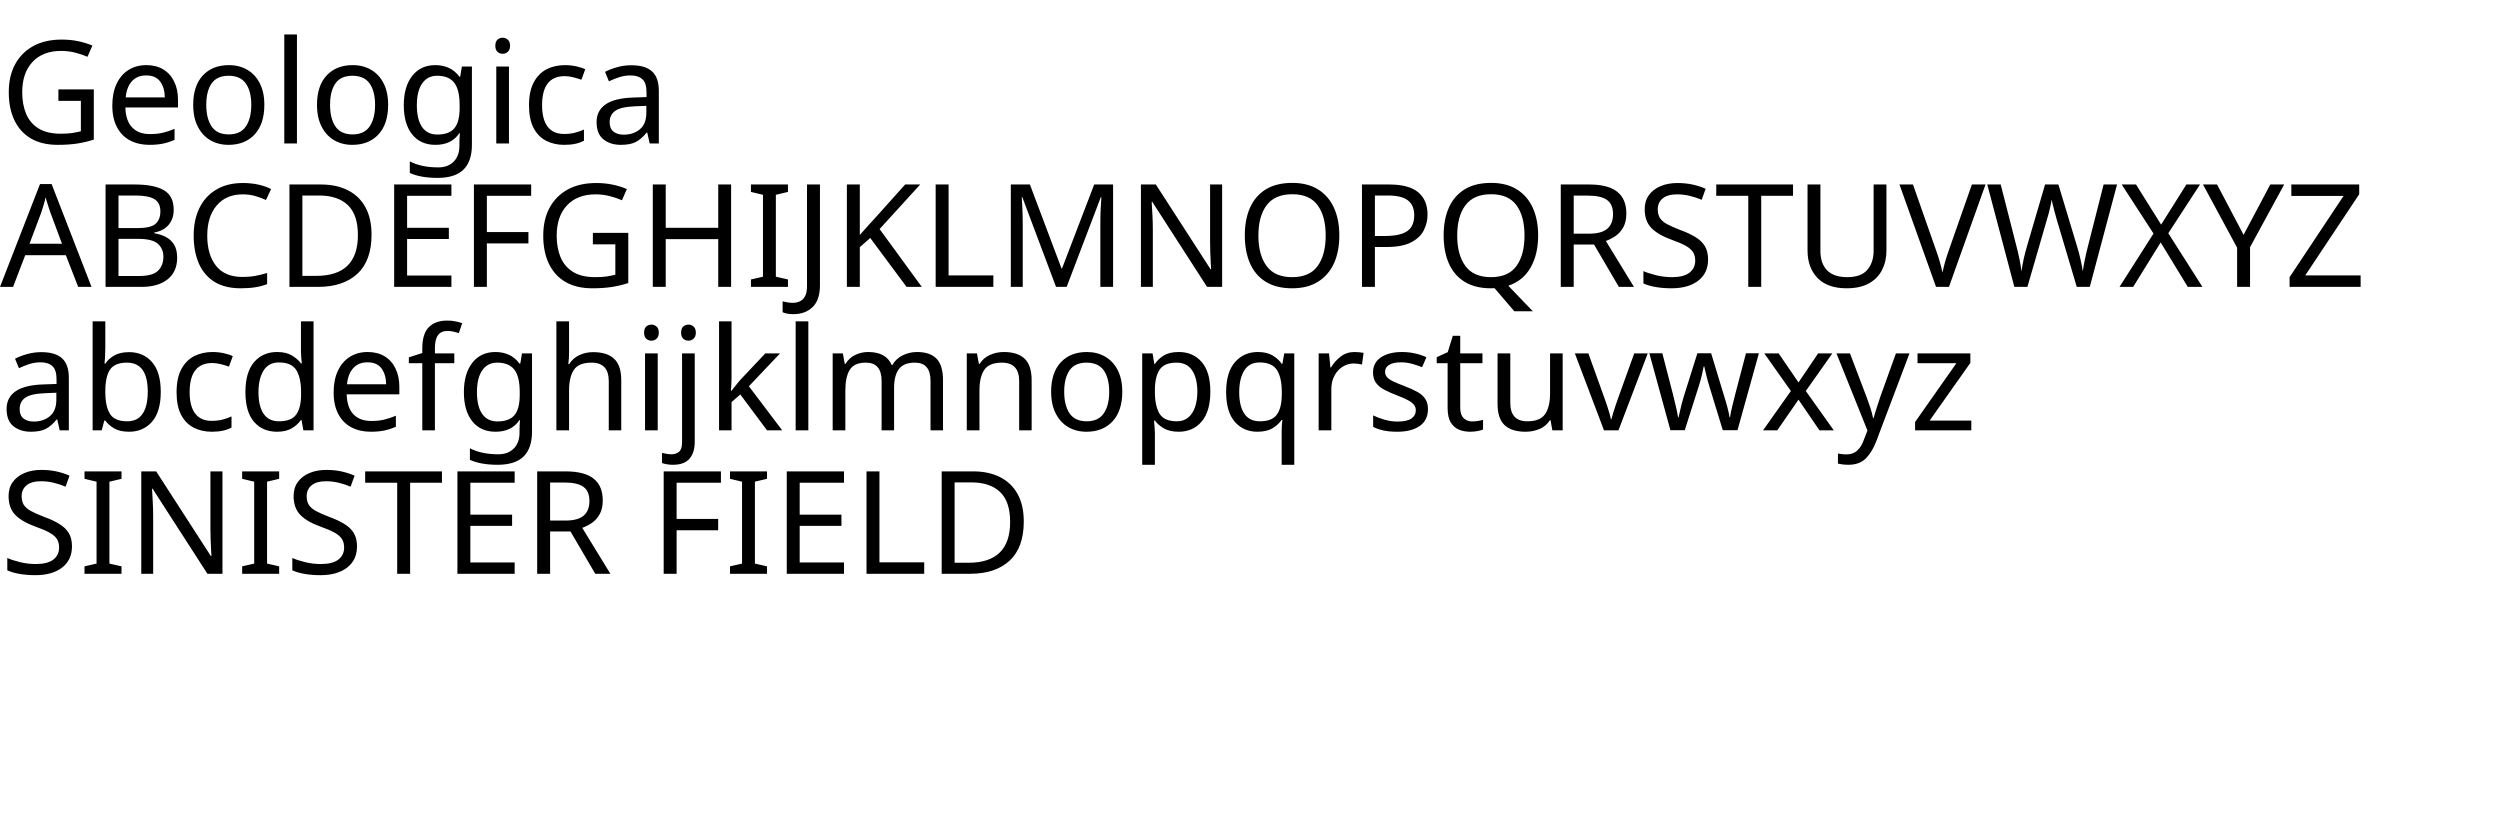
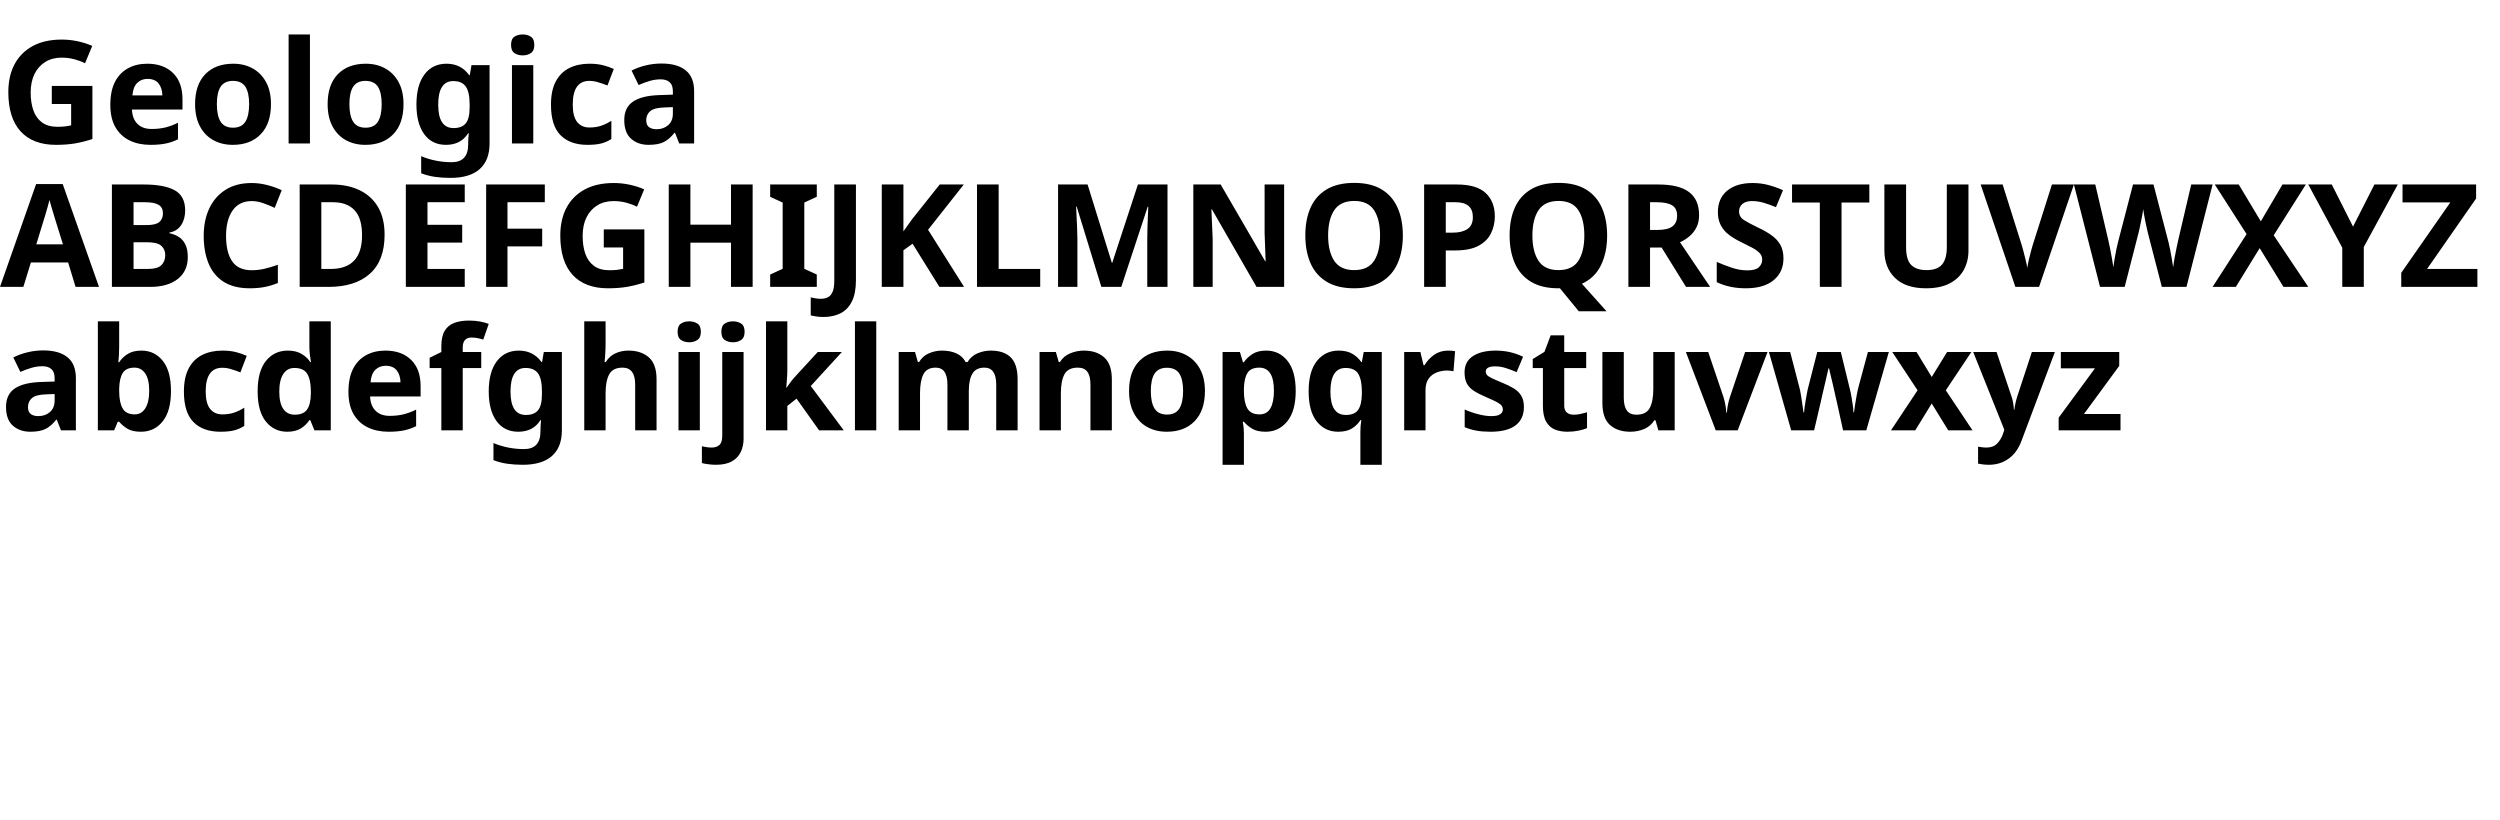
<svg xmlns="http://www.w3.org/2000/svg" width="610" height="200" version="1.1">
  <style type="text/css">
    @font-face {
      font-family: 'Geologica';
-       src: url('https://fonts.googleapis.com/css2?family=Geologica:wght@100..900');
+       src: url('https://fonts.googleapis.com/css2?family=Geologica:wght@900');
    }
  </style>
-   <text x="0" y="0" style="font-style:normal;font-variant:normal;font-weight:normal;font-stretch:normal;font-size:35;font-family:Geologica;">
+   <text x="0" y="0" style="font-style:normal;font-stretch:normal;font-weight:900;font-size:35;font-family:Geologica;">
    <tspan x="0" dy="1em">Geologica</tspan>
    <tspan x="0" dy="1em">ABCDEFGHIJKLMNOPQRSTUVWXYZ</tspan>
    <tspan x="0" dy="1em">abcdefghijklmnopqrstuvwxyz</tspan>
-     <tspan x="0" dy="1em">SINISTER FIELD</tspan>
  </text>
</svg>
